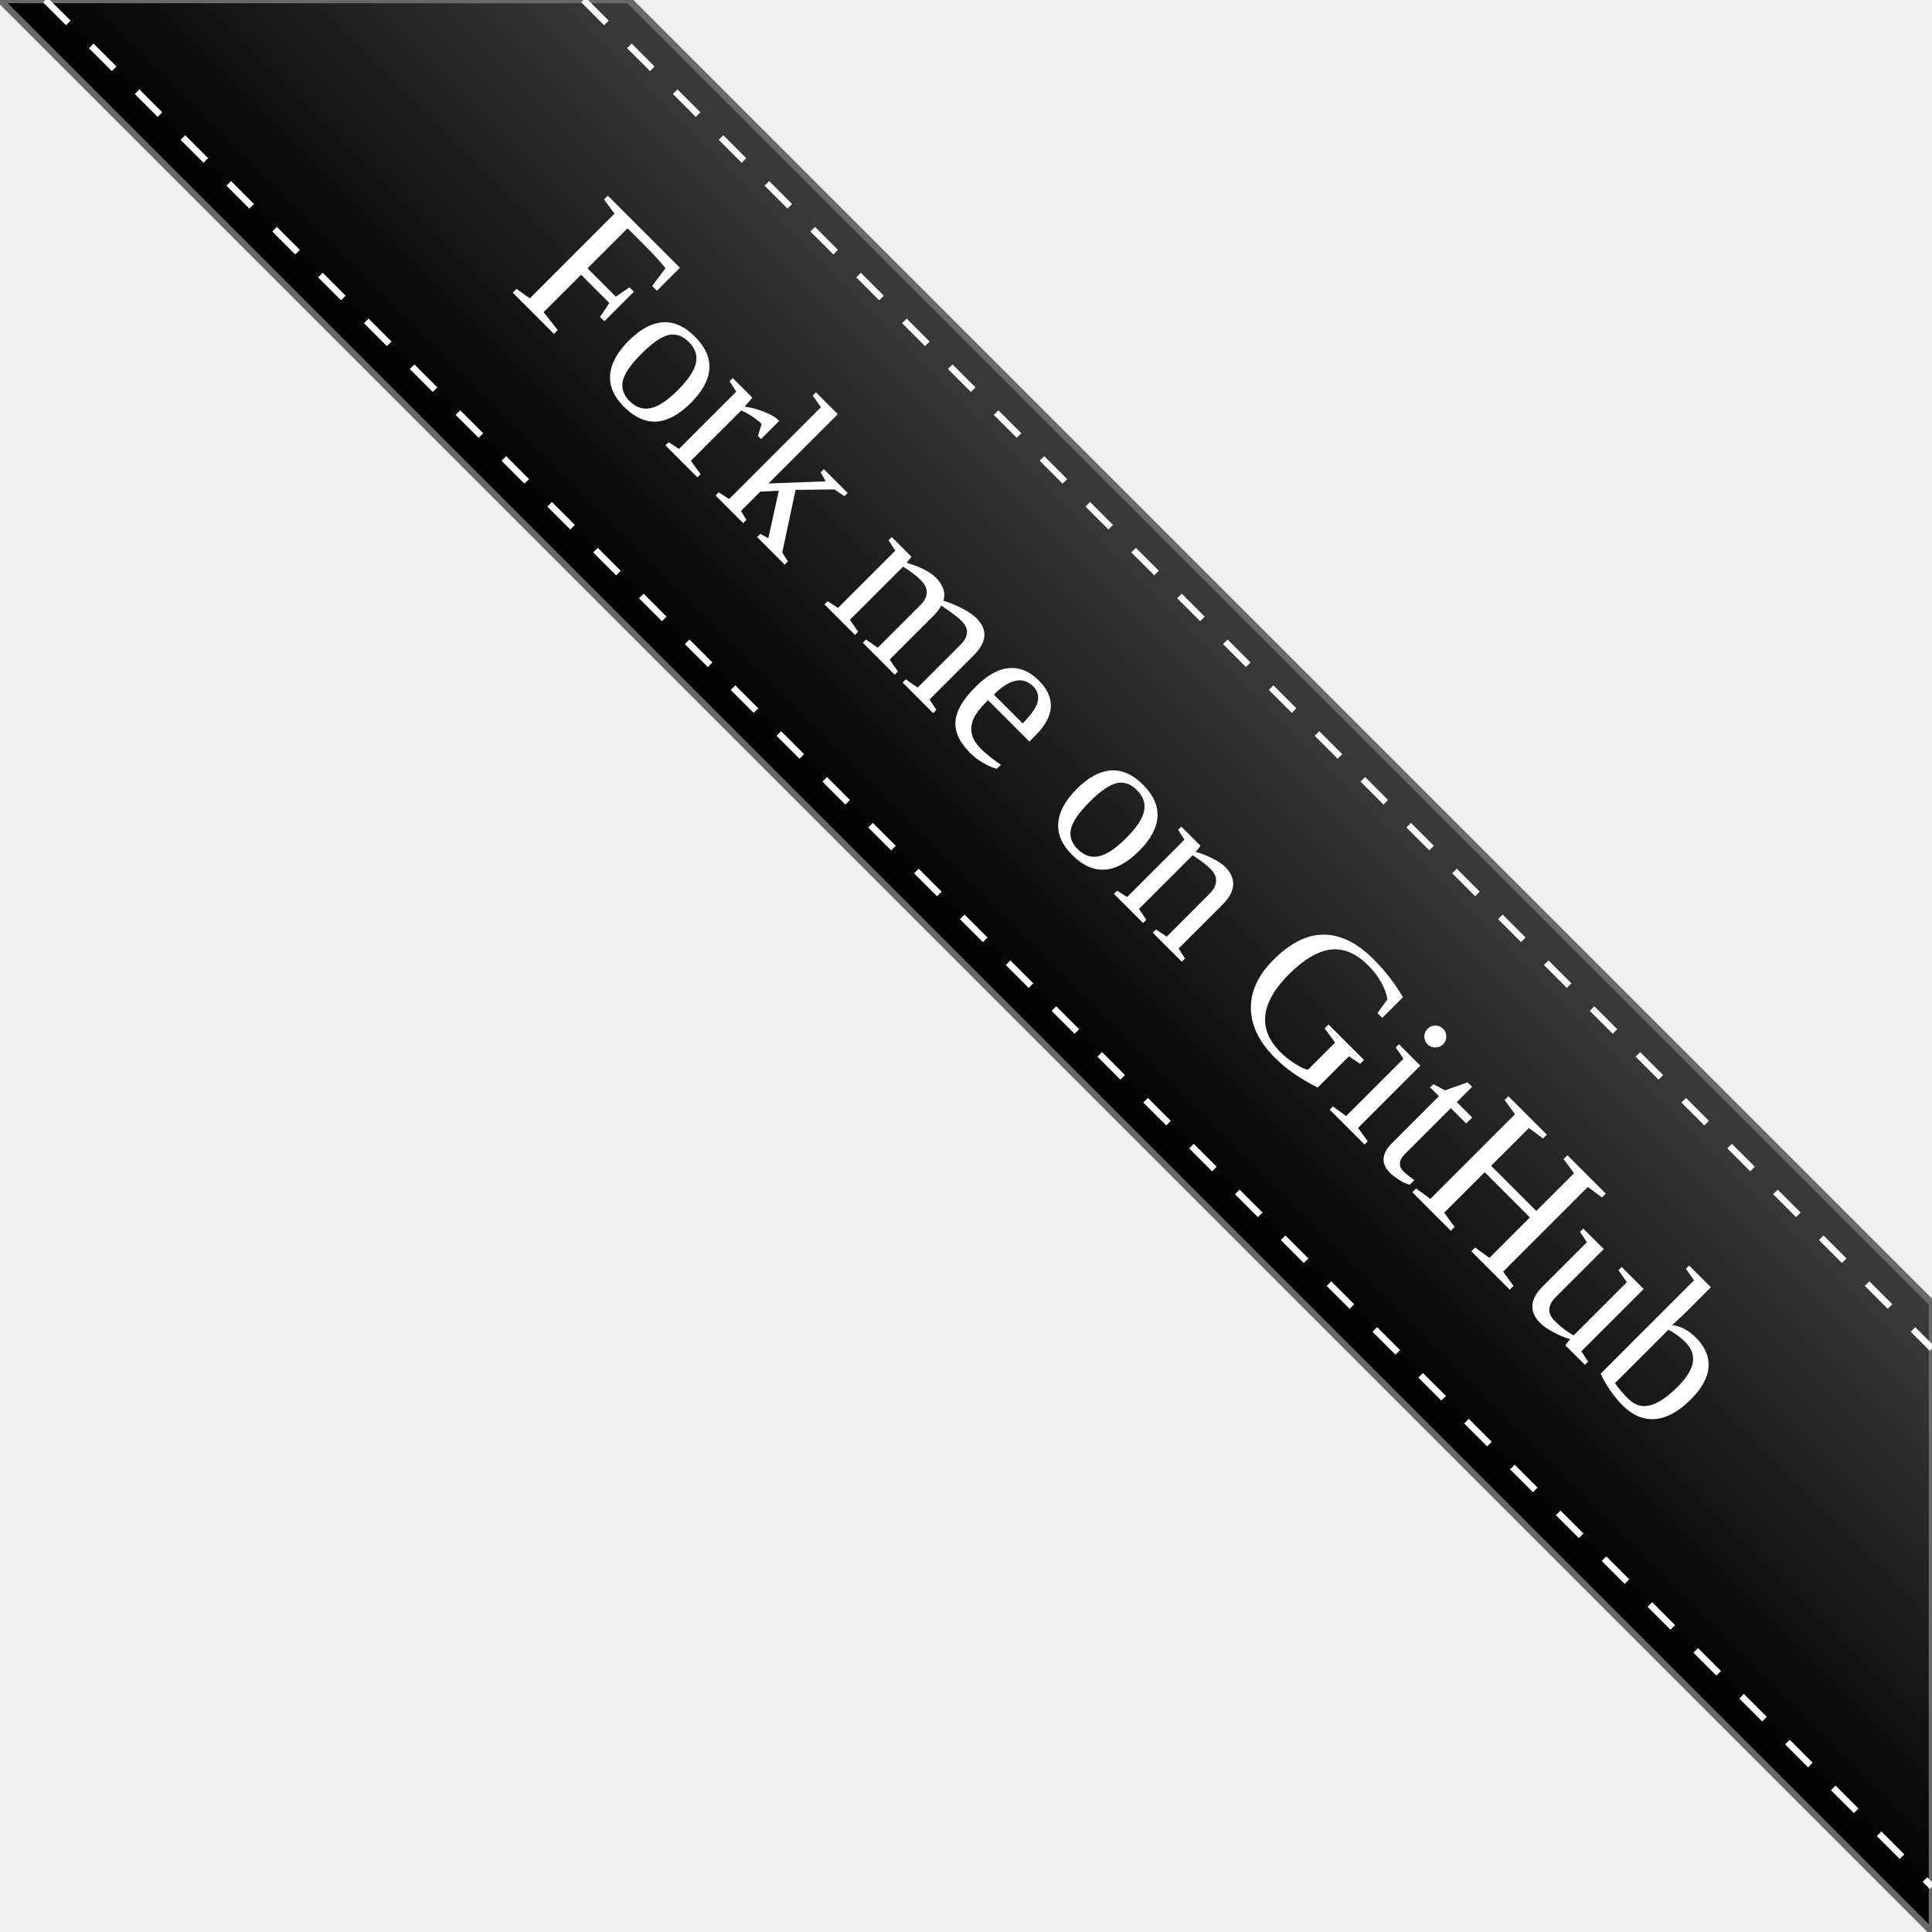
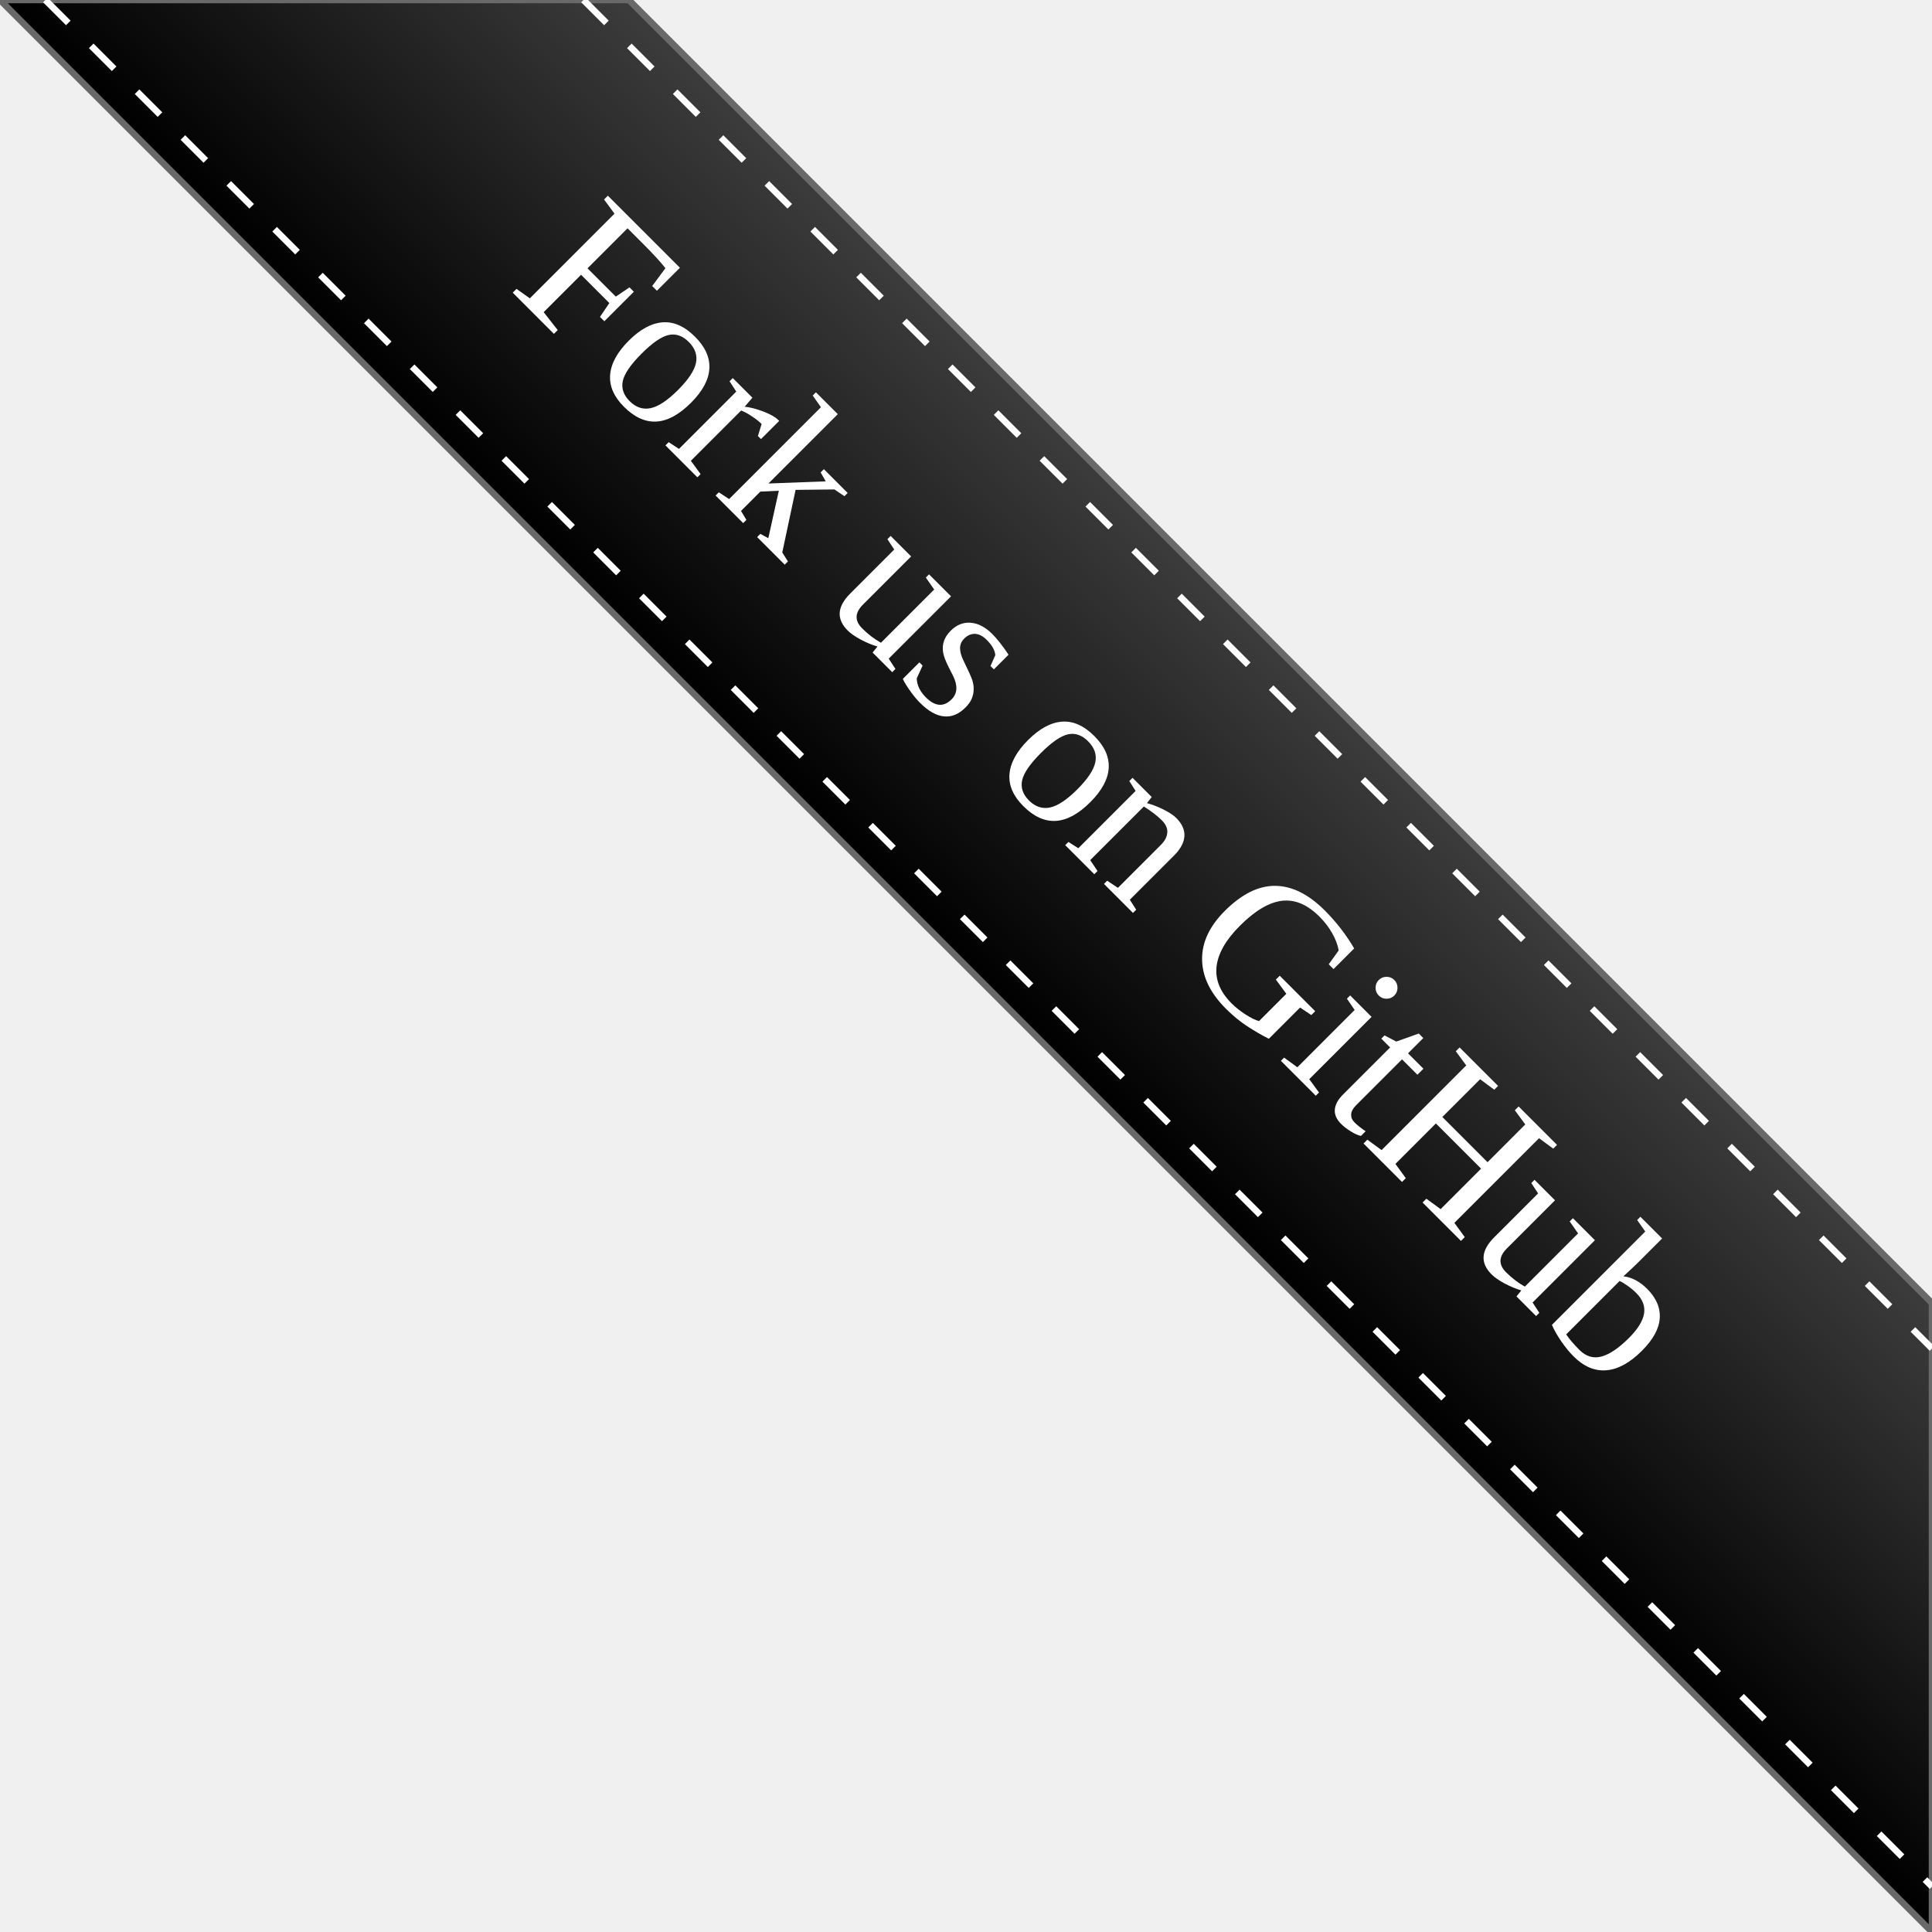
<svg xmlns="http://www.w3.org/2000/svg" width="298" height="298">
  <defs>
    <linearGradient id="a" x1="0%" y1="0%" x2="0%" y2="100%" gradientTransform="rotate(-135)">
      <stop offset="0%" />
      <stop offset="100%" stop-color="#FFF" />
    </linearGradient>
  </defs>
  <path fill="url(#a)" stroke="#696969" d="M0 0L298 298 298 201 97 0z" />
-   <text x="25" y="125" transform="rotate(45 149 149)" fill="#FFF" font-size="32">Fork me on GitHub</text>
+   <text x="25" y="125" transform="rotate(45 149 149)" fill="#FFF" font-size="32">Fork us on GitHub</text>
  <path stroke-dasharray="5,5" d="M90 0l208 208M7 0l291 291" stroke="#FFF" />
</svg>
